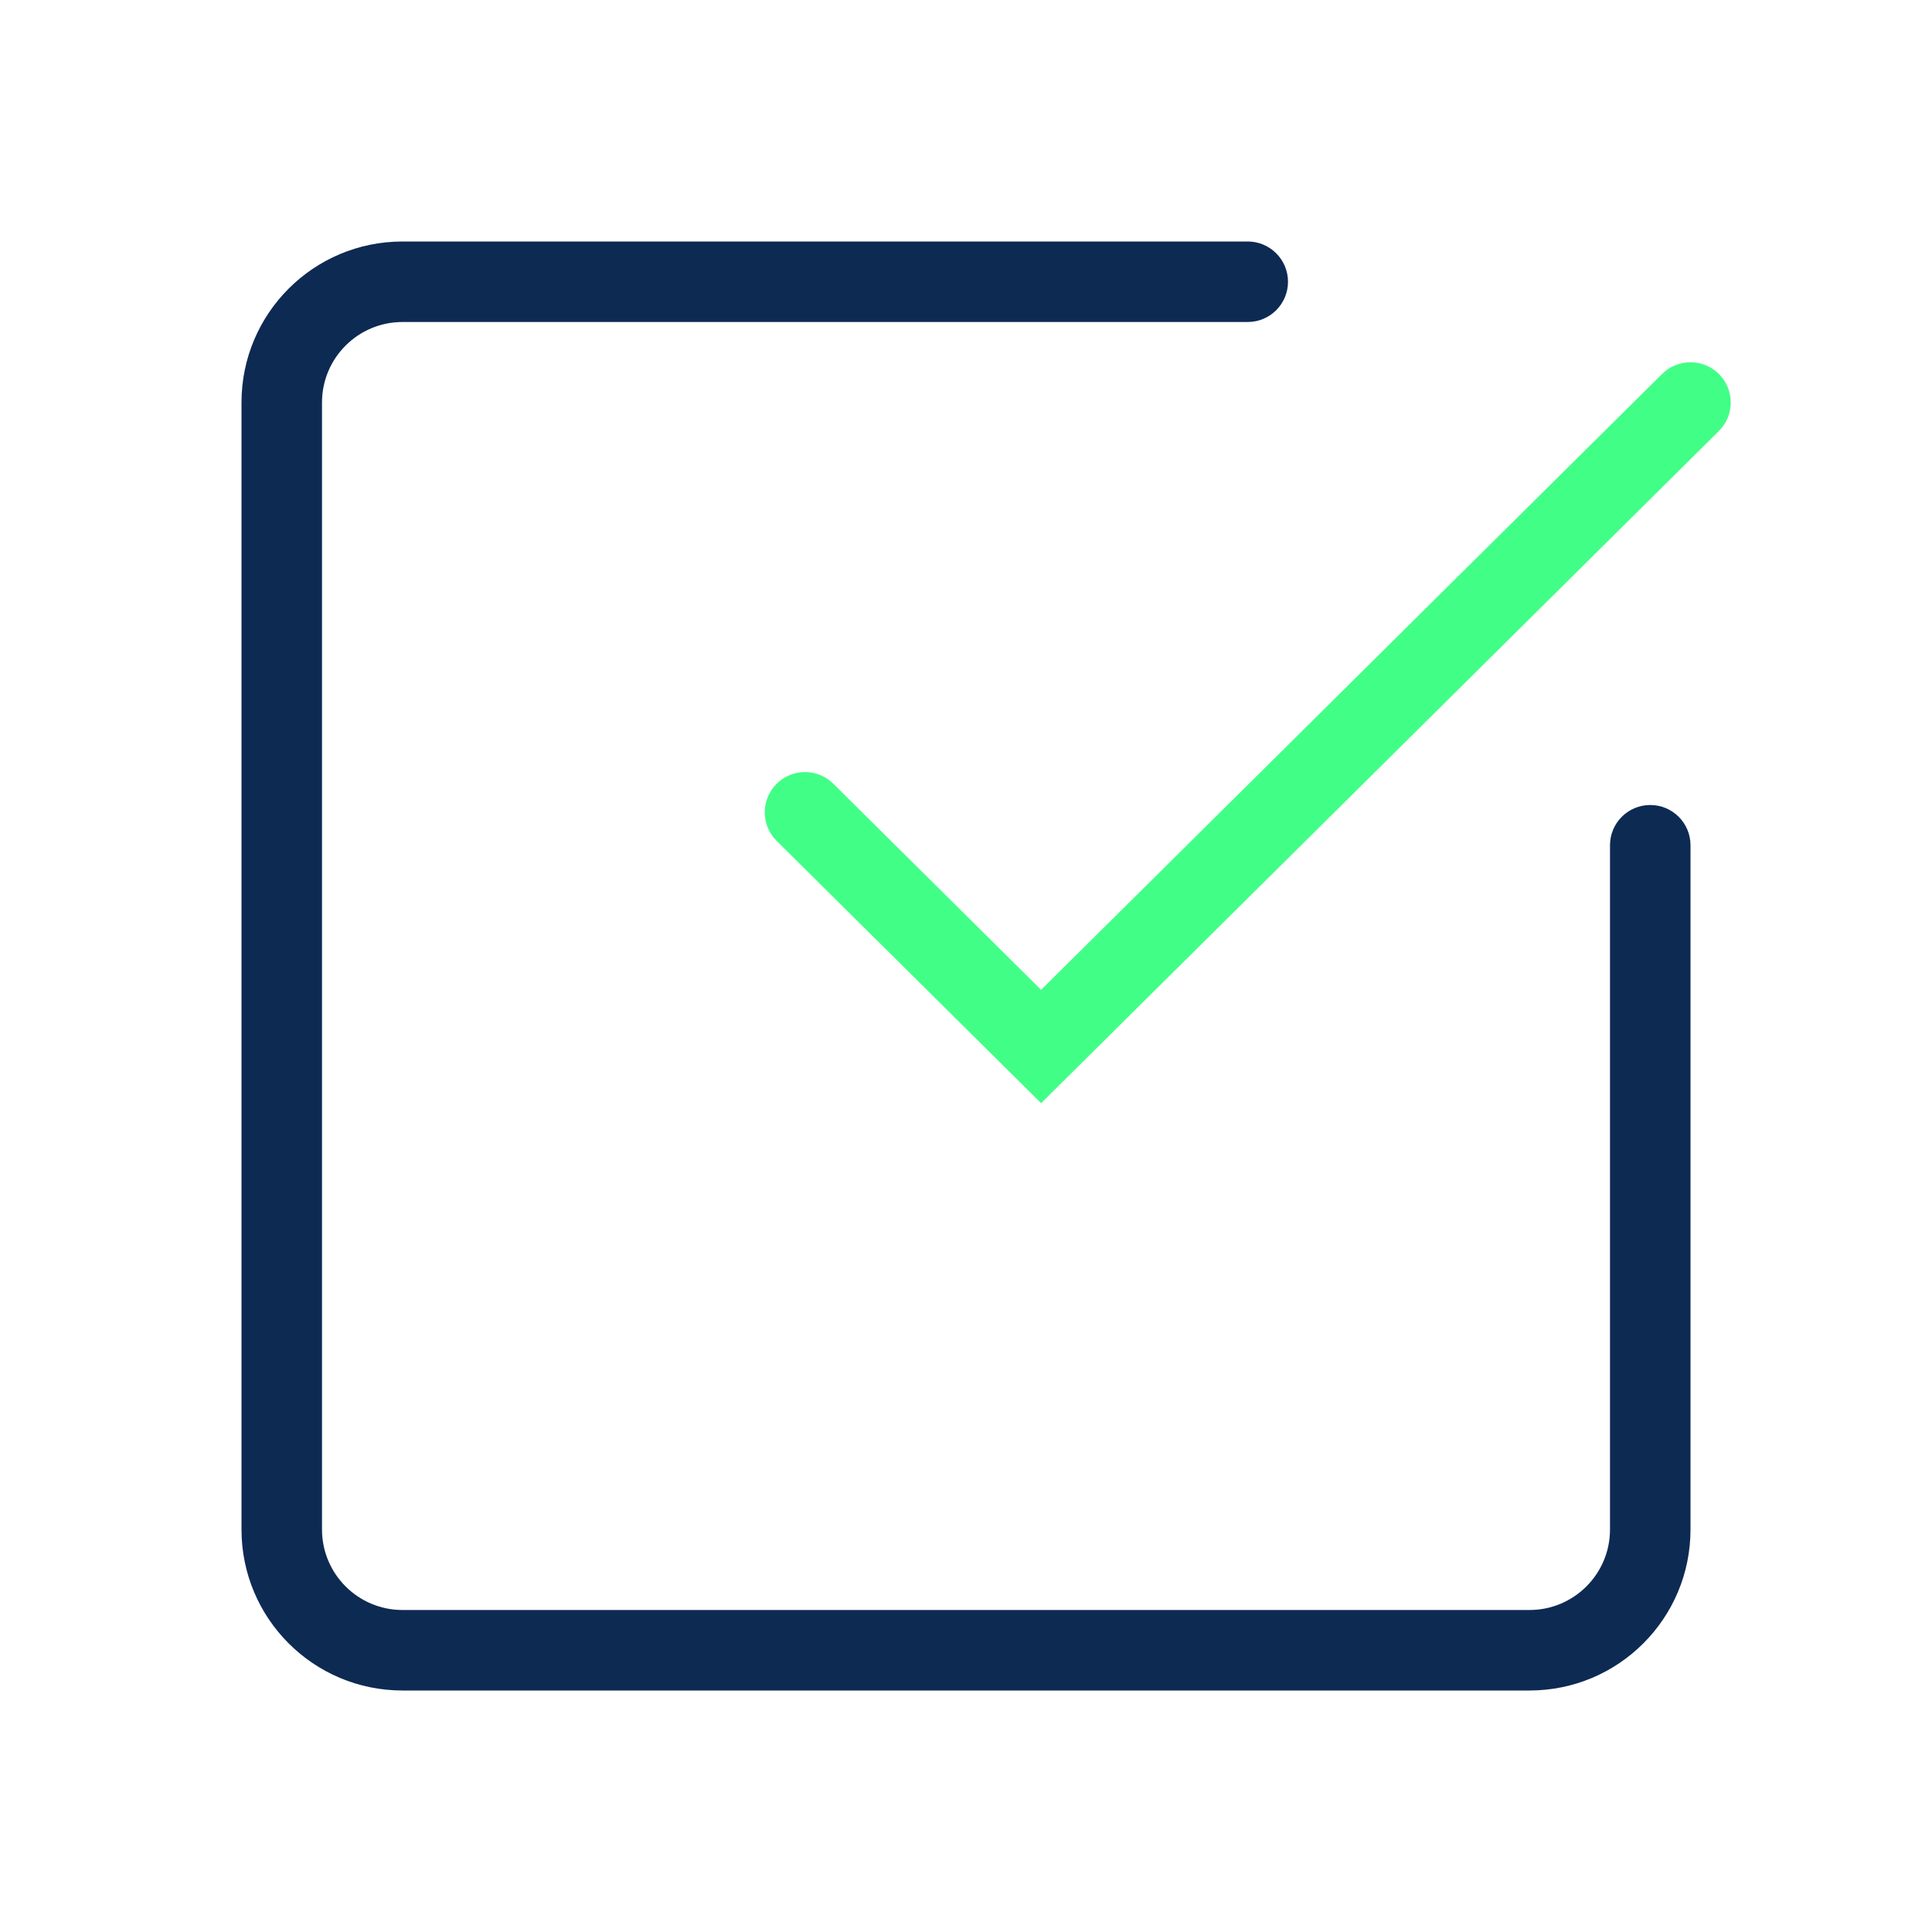
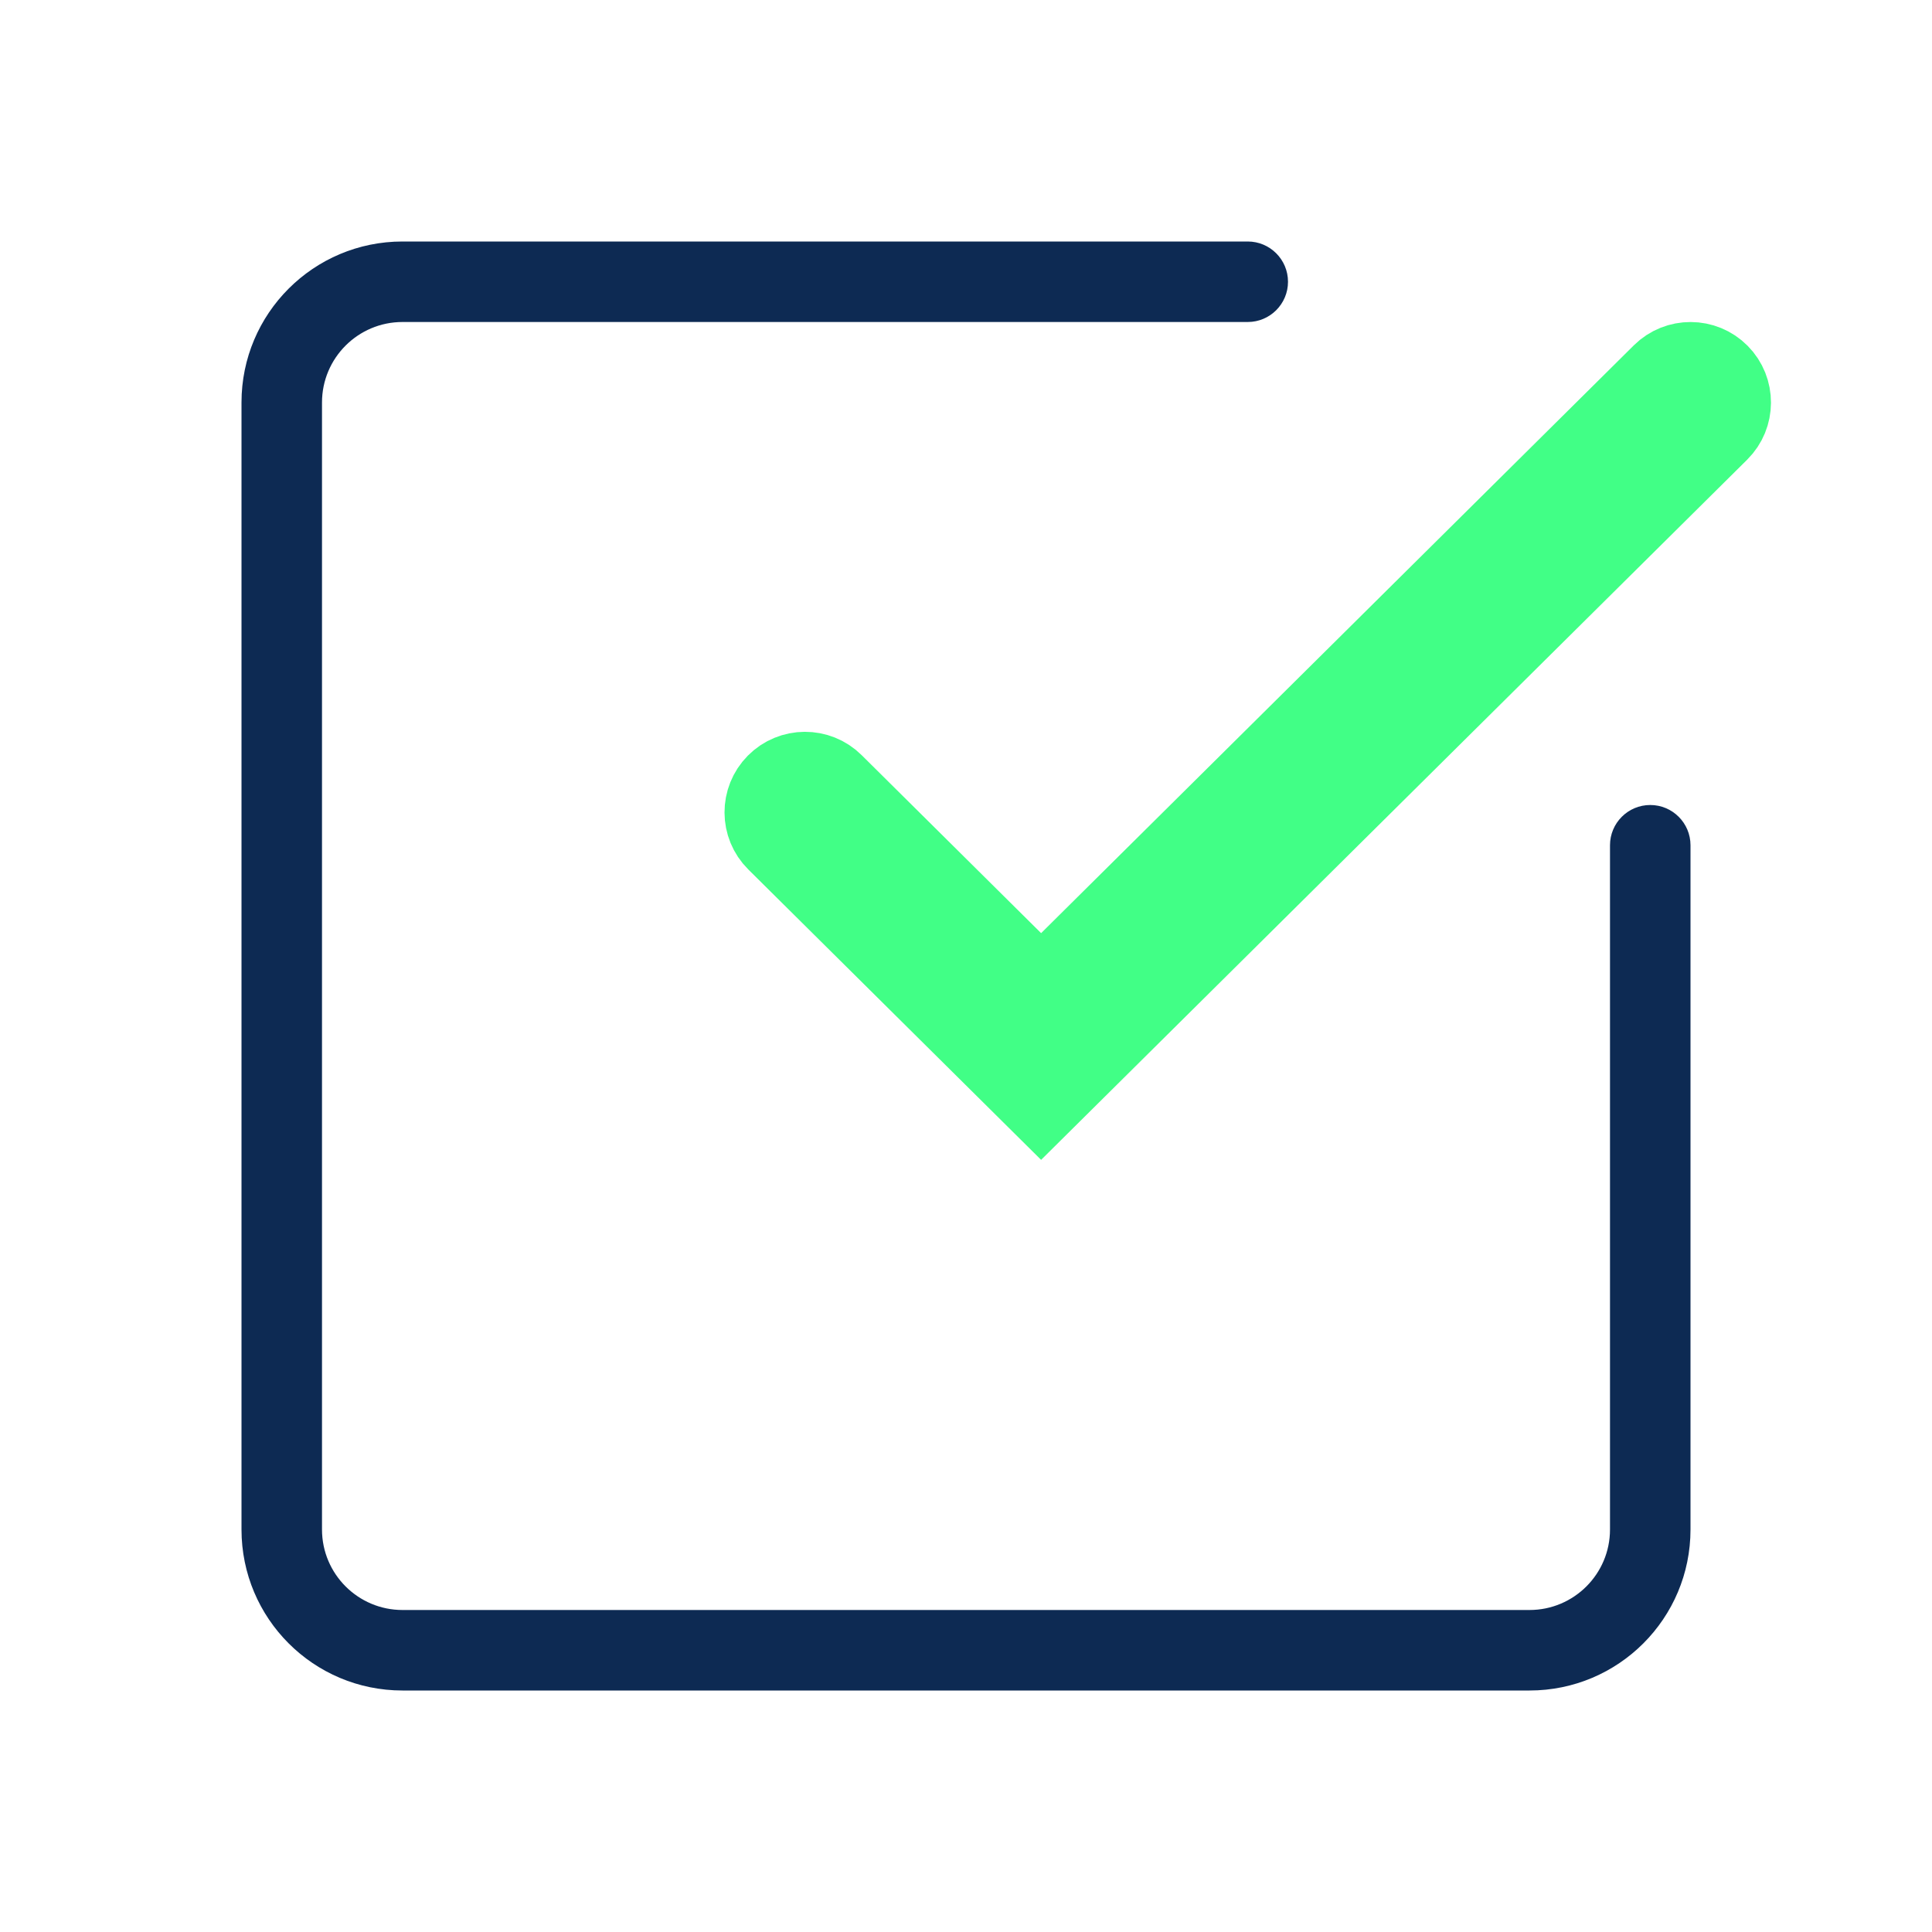
<svg xmlns="http://www.w3.org/2000/svg" width="24" height="24" viewBox="0 0 24 24" fill="none">
-   <path d="M16 3.5C16 3.224 15.776 3 15.5 3H5C3.895 3 3 3.895 3 5V19C3 20.105 3.895 21 5 21H19C20.105 21 21 20.105 21 19V10.5C21 10.224 20.776 10 20.5 10V10C20.224 10 20 10.224 20 10.5V19C20 19.552 19.552 20 19 20H5C4.448 20 4 19.552 4 19V5C4 4.448 4.448 4 5 4H15.5C15.776 4 16 3.776 16 3.5V3.5Z" fill="#0D2A53" />
-   <path fill-rule="evenodd" clip-rule="evenodd" d="M21.355 4.648C21.549 4.844 21.548 5.161 21.352 5.355L12.933 13.704L9.648 10.446C9.452 10.252 9.451 9.935 9.645 9.739C9.839 9.543 10.156 9.541 10.352 9.736L12.933 12.296L20.648 4.645C20.844 4.451 21.161 4.452 21.355 4.648Z" fill="#41FF86" />
+   <path d="M16 3.5C16 3.224 15.776 3 15.5 3H5C3.895 3 3 3.895 3 5V19C3 20.105 3.895 21 5 21H19C20.105 21 21 20.105 21 19V10.5C21 10.224 20.776 10 20.5 10C20.224 10 20 10.224 20 10.5V19C20 19.552 19.552 20 19 20H5C4.448 20 4 19.552 4 19V5C4 4.448 4.448 4 5 4H15.5C15.776 4 16 3.776 16 3.5Z" fill="#0D2A53" />
+   <path fill-rule="evenodd" clip-rule="evenodd" d="M21.355 4.648C21.549 4.844 21.548 5.161 21.352 5.355L12.933 13.704L9.648 10.446C9.452 10.252 9.451 9.935 9.645 9.739C9.839 9.543 10.156 9.541 10.352 9.736L12.933 12.296L20.648 4.645C20.844 4.451 21.161 4.452 21.355 4.648Z" fill="#41FF86" stroke="#41FF86" />
</svg>
